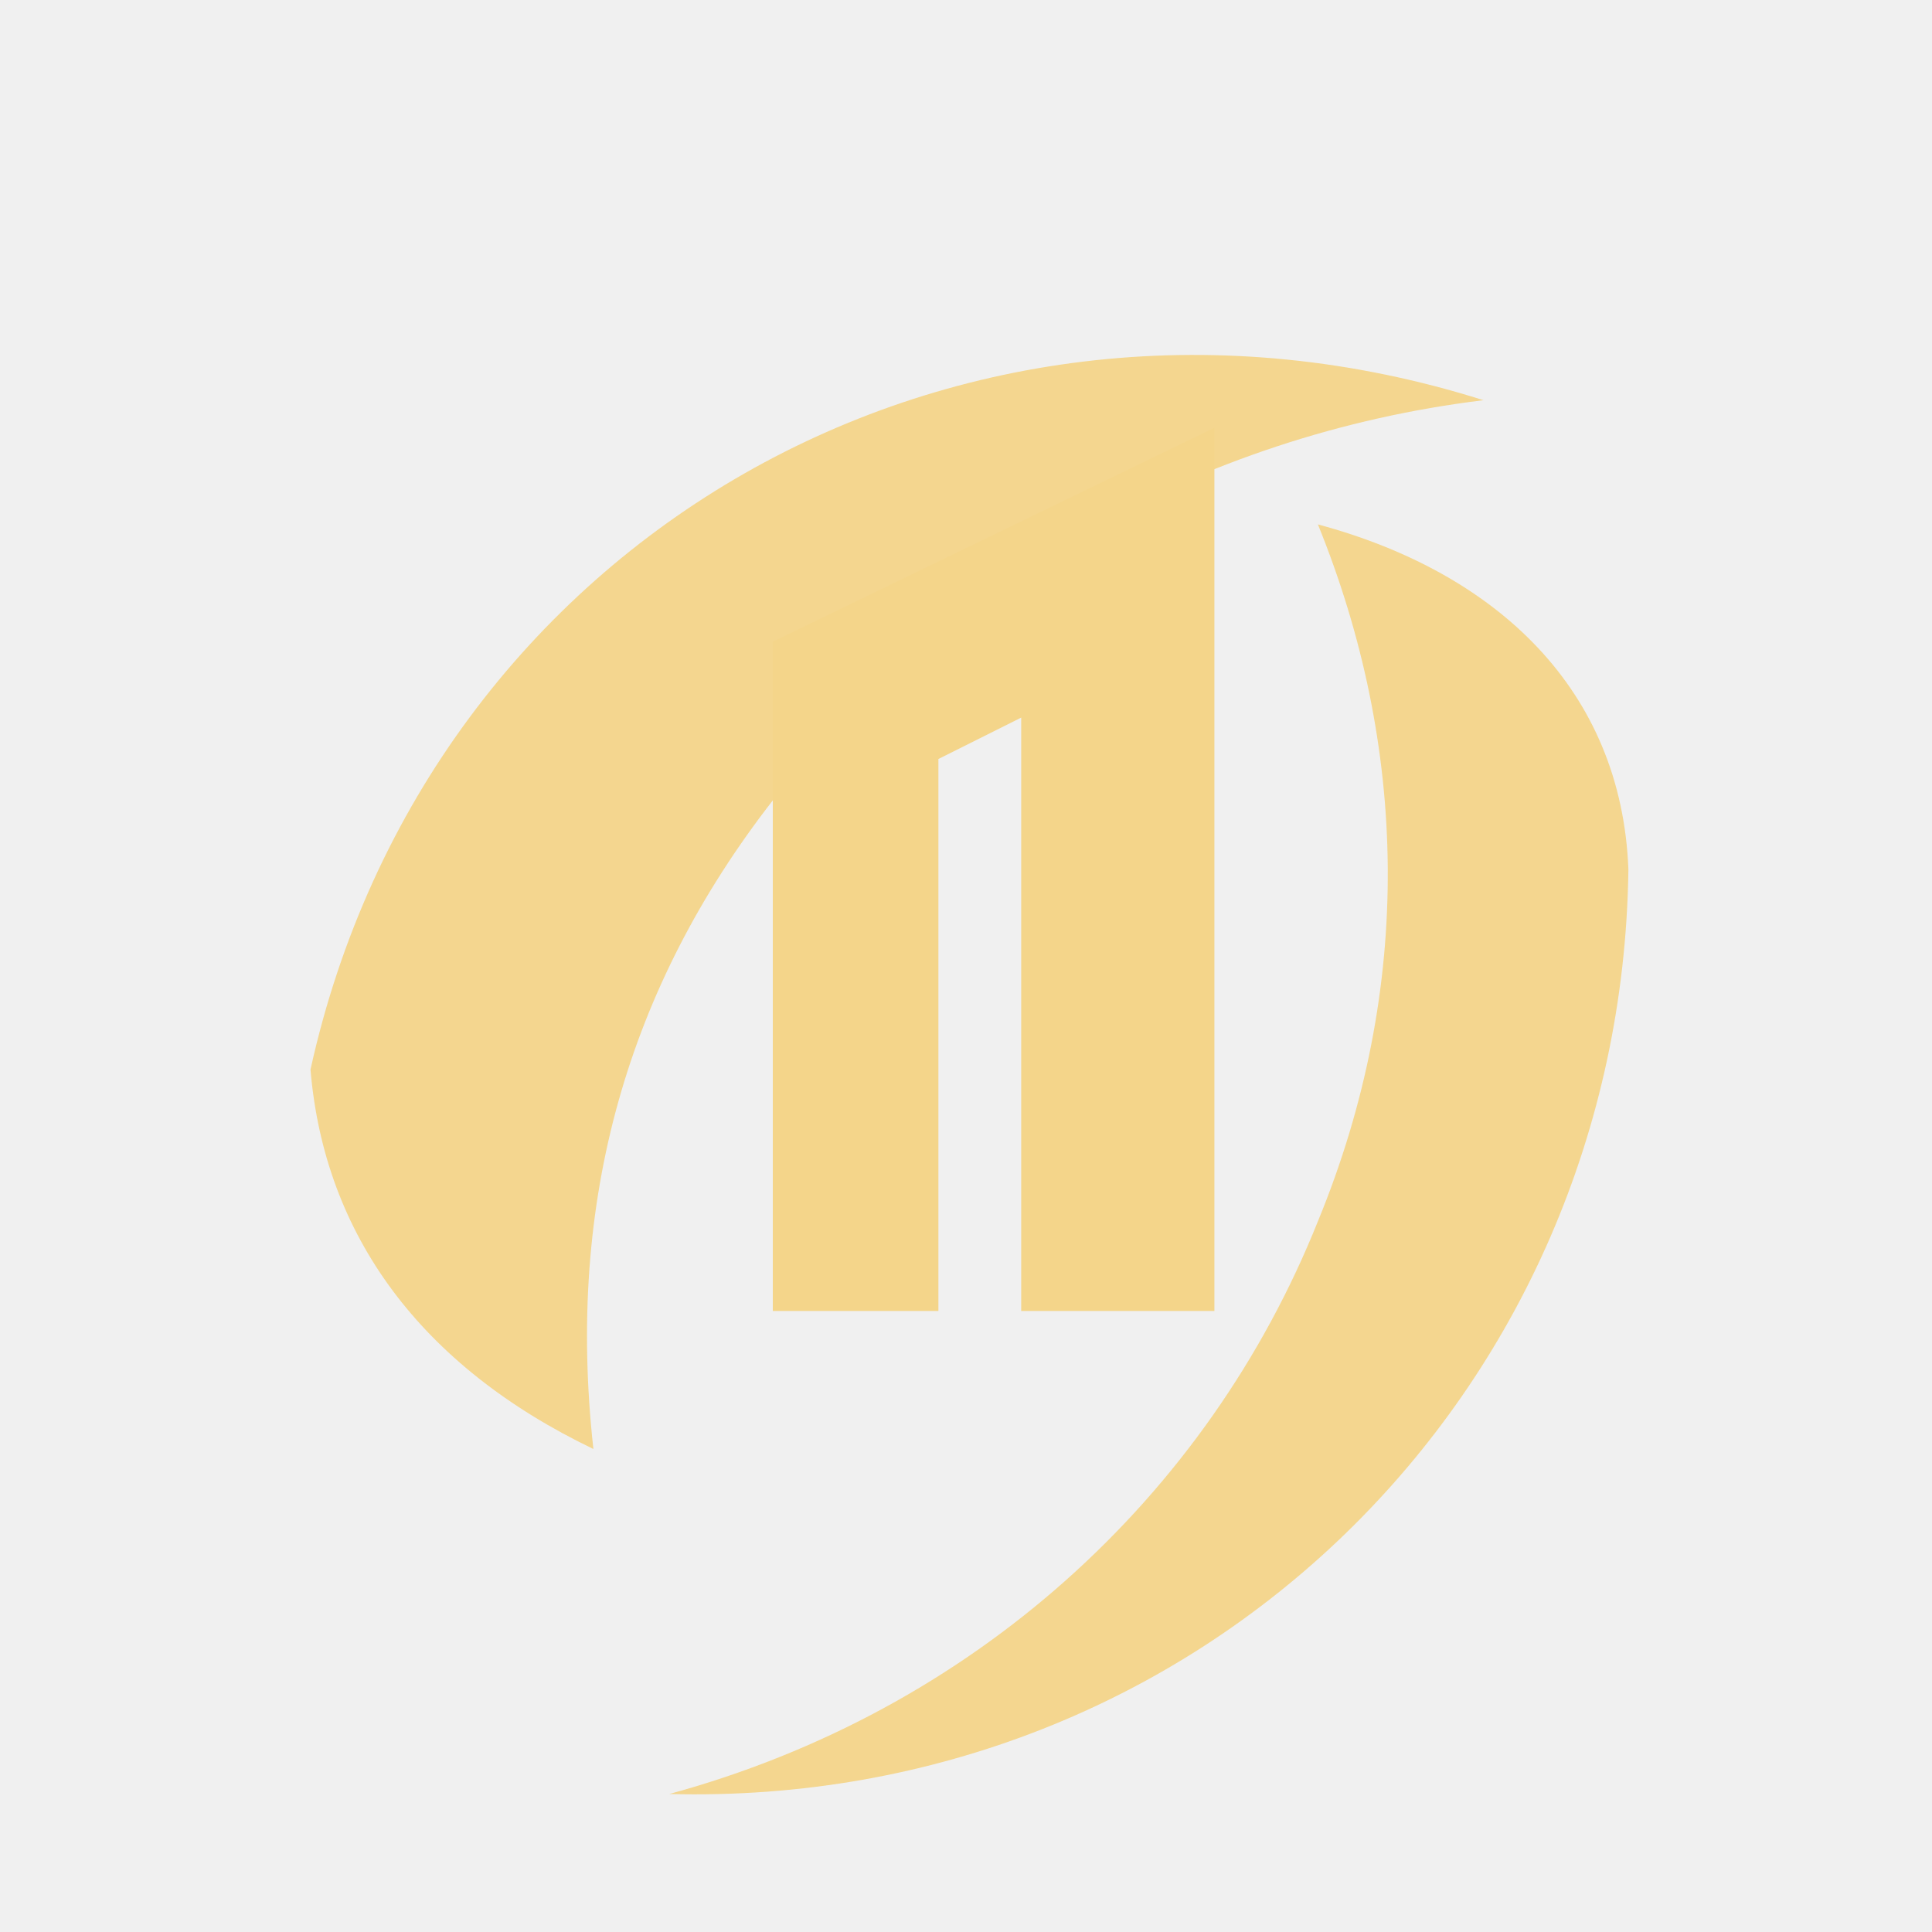
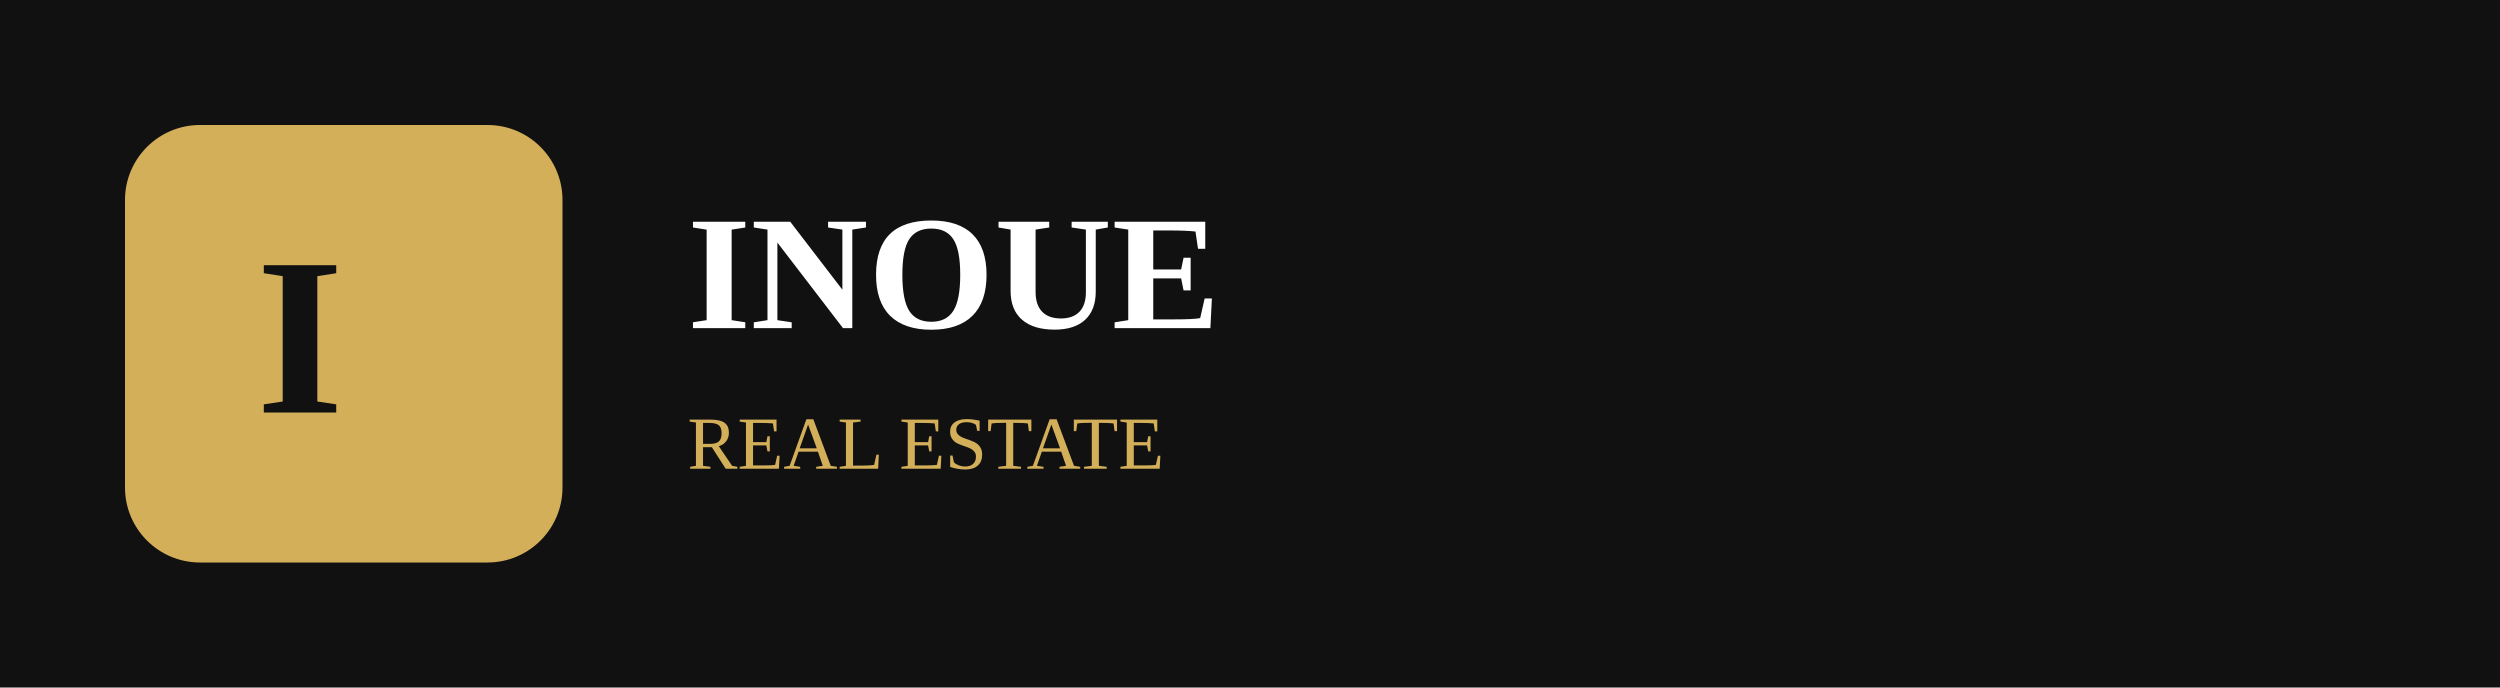
- <svg xmlns="http://www.w3.org/2000/svg" viewBox="0 0 280 280">
-   <defs>
-     <linearGradient id="g" x1="40" y1="40" x2="240" y2="240">
-       <stop offset="0" stop-color="#f4d58a" />
-       <stop offset=".5" stop-color="#bd8d36" />
-       <stop offset="1" stop-color="#8b642c" />
-     </linearGradient>
-   </defs>
-   <rect width="280" height="280" rx="54" fill="transparent" />
-   <path d="M45 155C62 78 139 34 215 58c-41 5-78 26-103 58-21 27-30 58-26 94C61 198 47 179 45 155Z" fill="url(#g)" opacity=".95" />
-   <path d="M236 126c-1 76-62 136-139 134 44-12 78-43 94-83 14-34 13-69 0-101 26 7 44 24 45 50Z" fill="url(#g)" opacity=".95" />
-   <path d="M112 190V93l64-31v128h-28V104l-12 6v80h-24Z" fill="url(#g)" />
-   <path d="M88 198h104" stroke="url(#g)" stroke-width="14" stroke-linecap="round" />
+ <svg xmlns="http://www.w3.org/2000/svg" width="800" height="220" viewBox="0 0 800 220">
+   <rect width="800" height="220" fill="#111" />
+   <rect x="40" y="40" width="140" height="140" rx="24" fill="#d4af5a" />
+   <text x="82" y="132" font-size="72" font-weight="700" fill="#111">I</text>
+   <text x="220" y="105" font-size="52" font-weight="700" fill="#fff">INOUE</text>
+   <text x="220" y="150" font-size="24" fill="#d4af5a">REAL ESTATE</text>
</svg>
